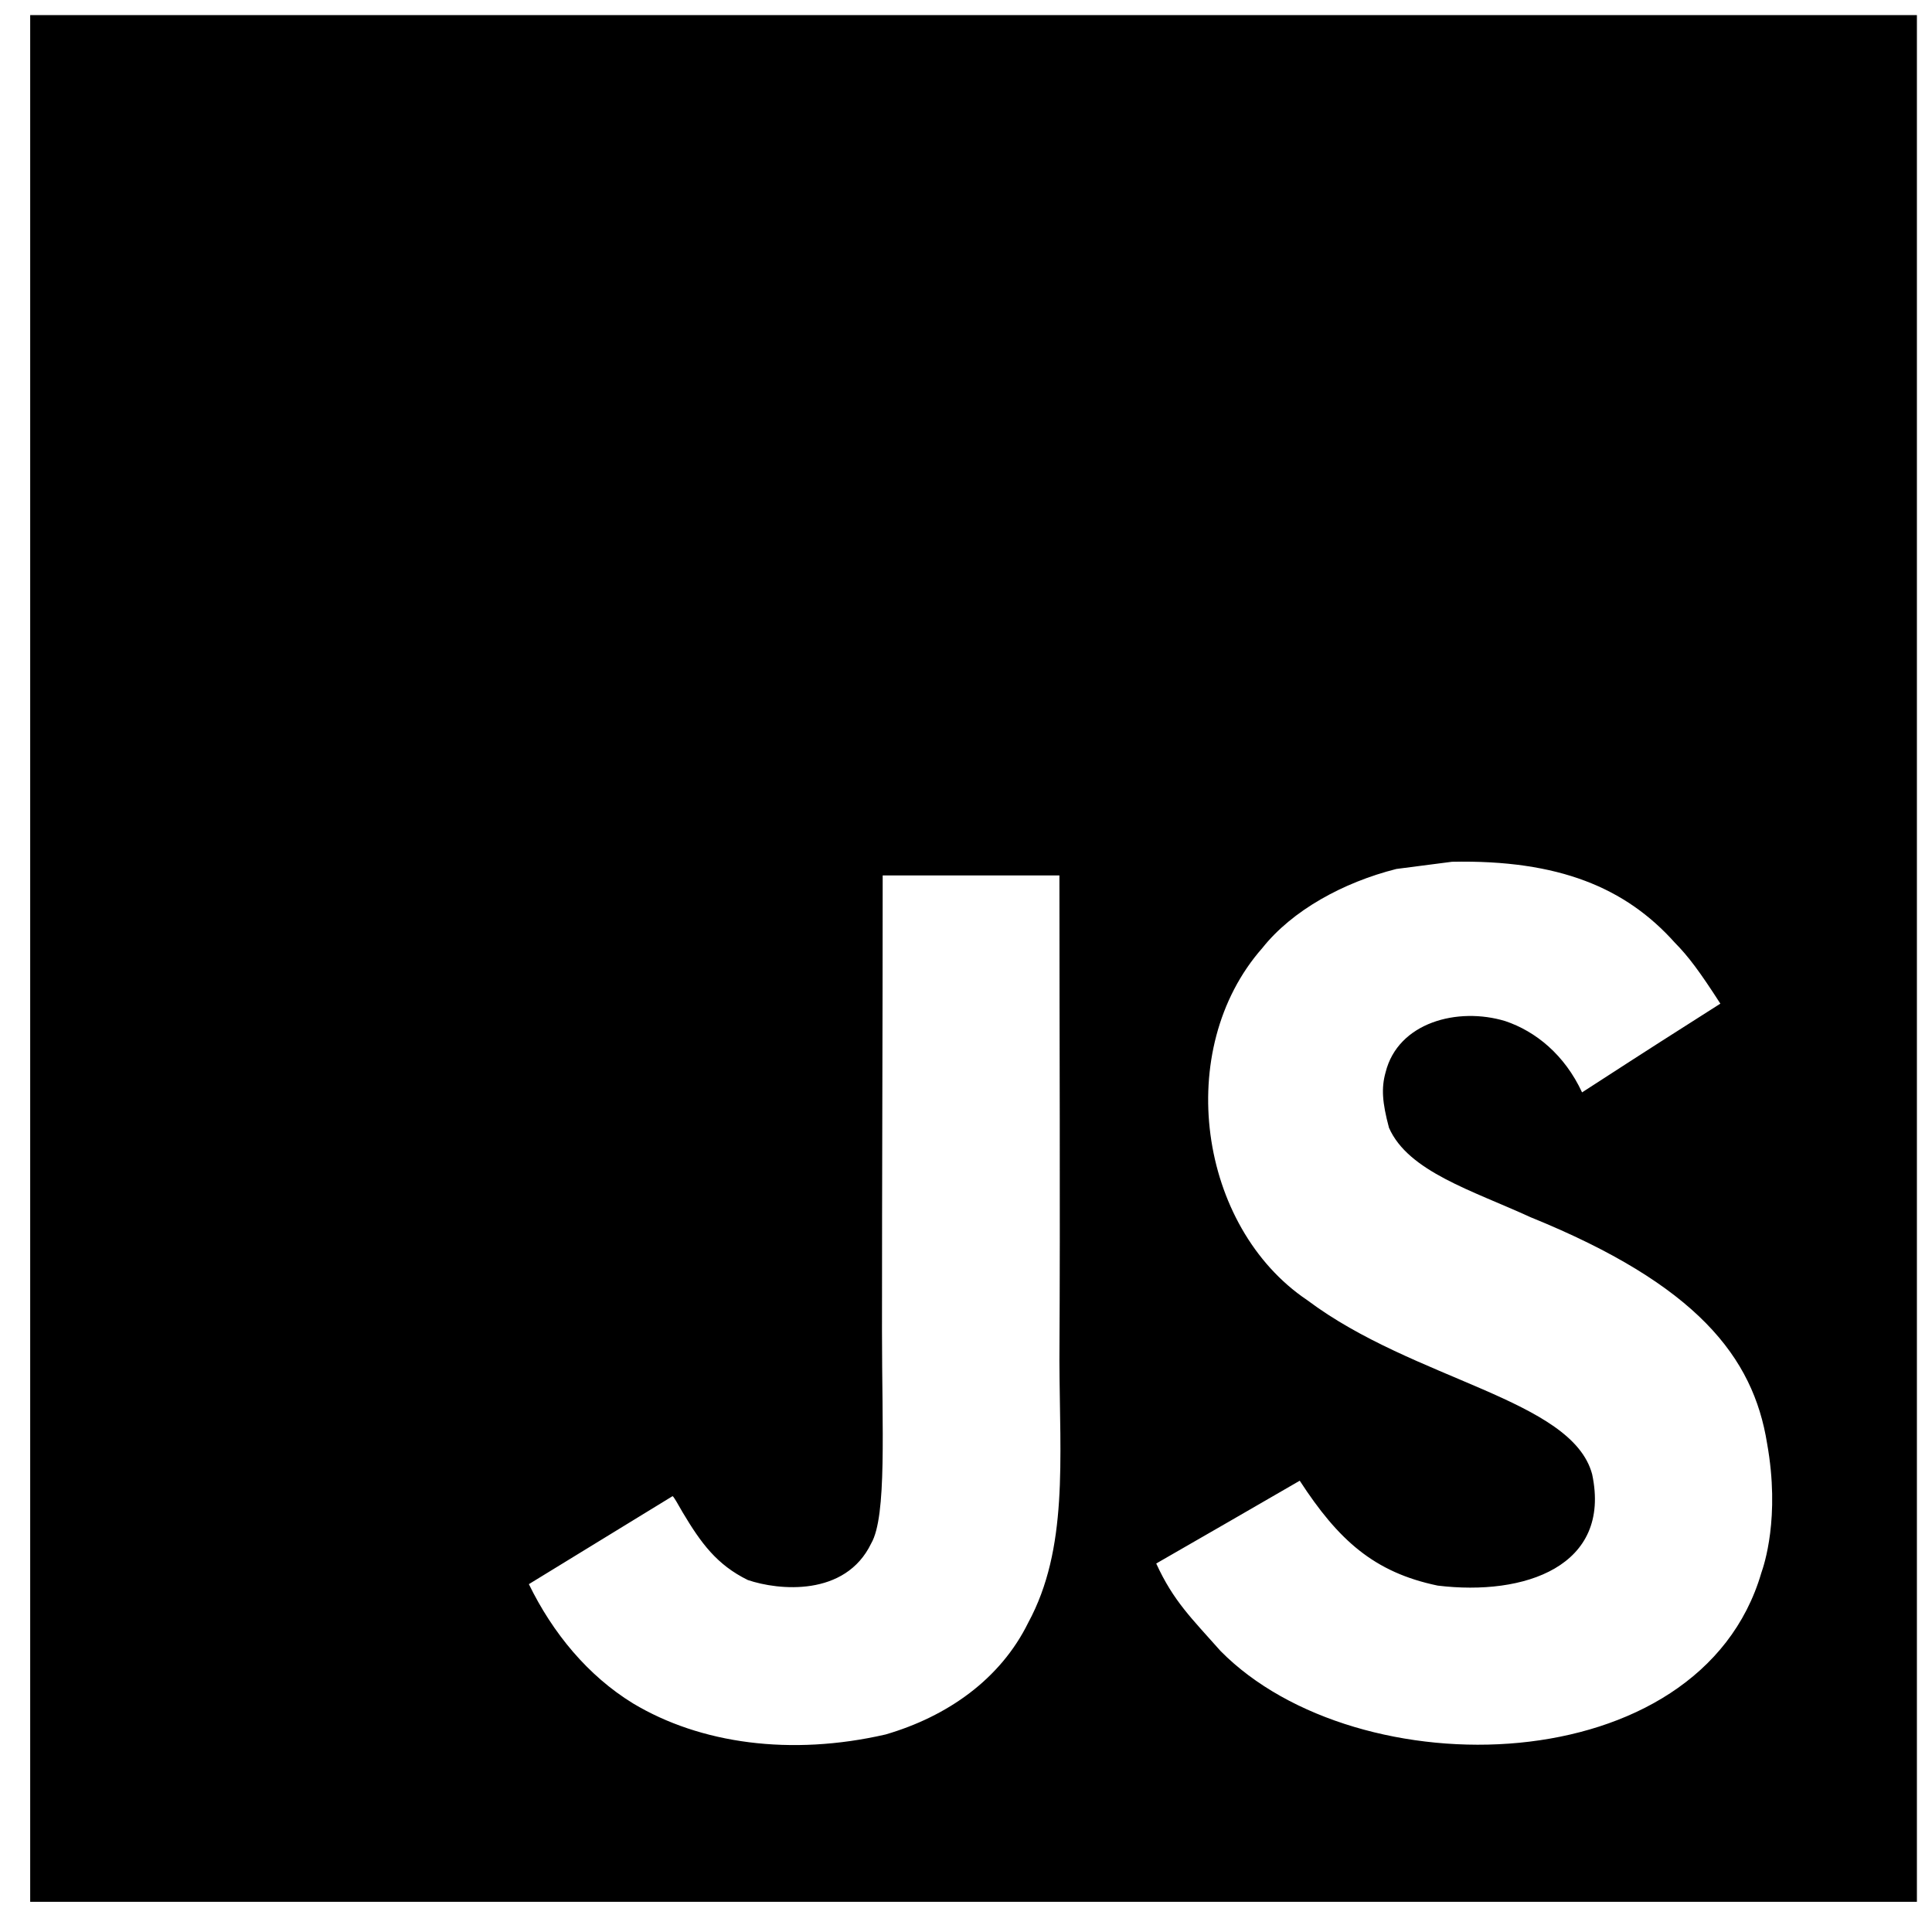
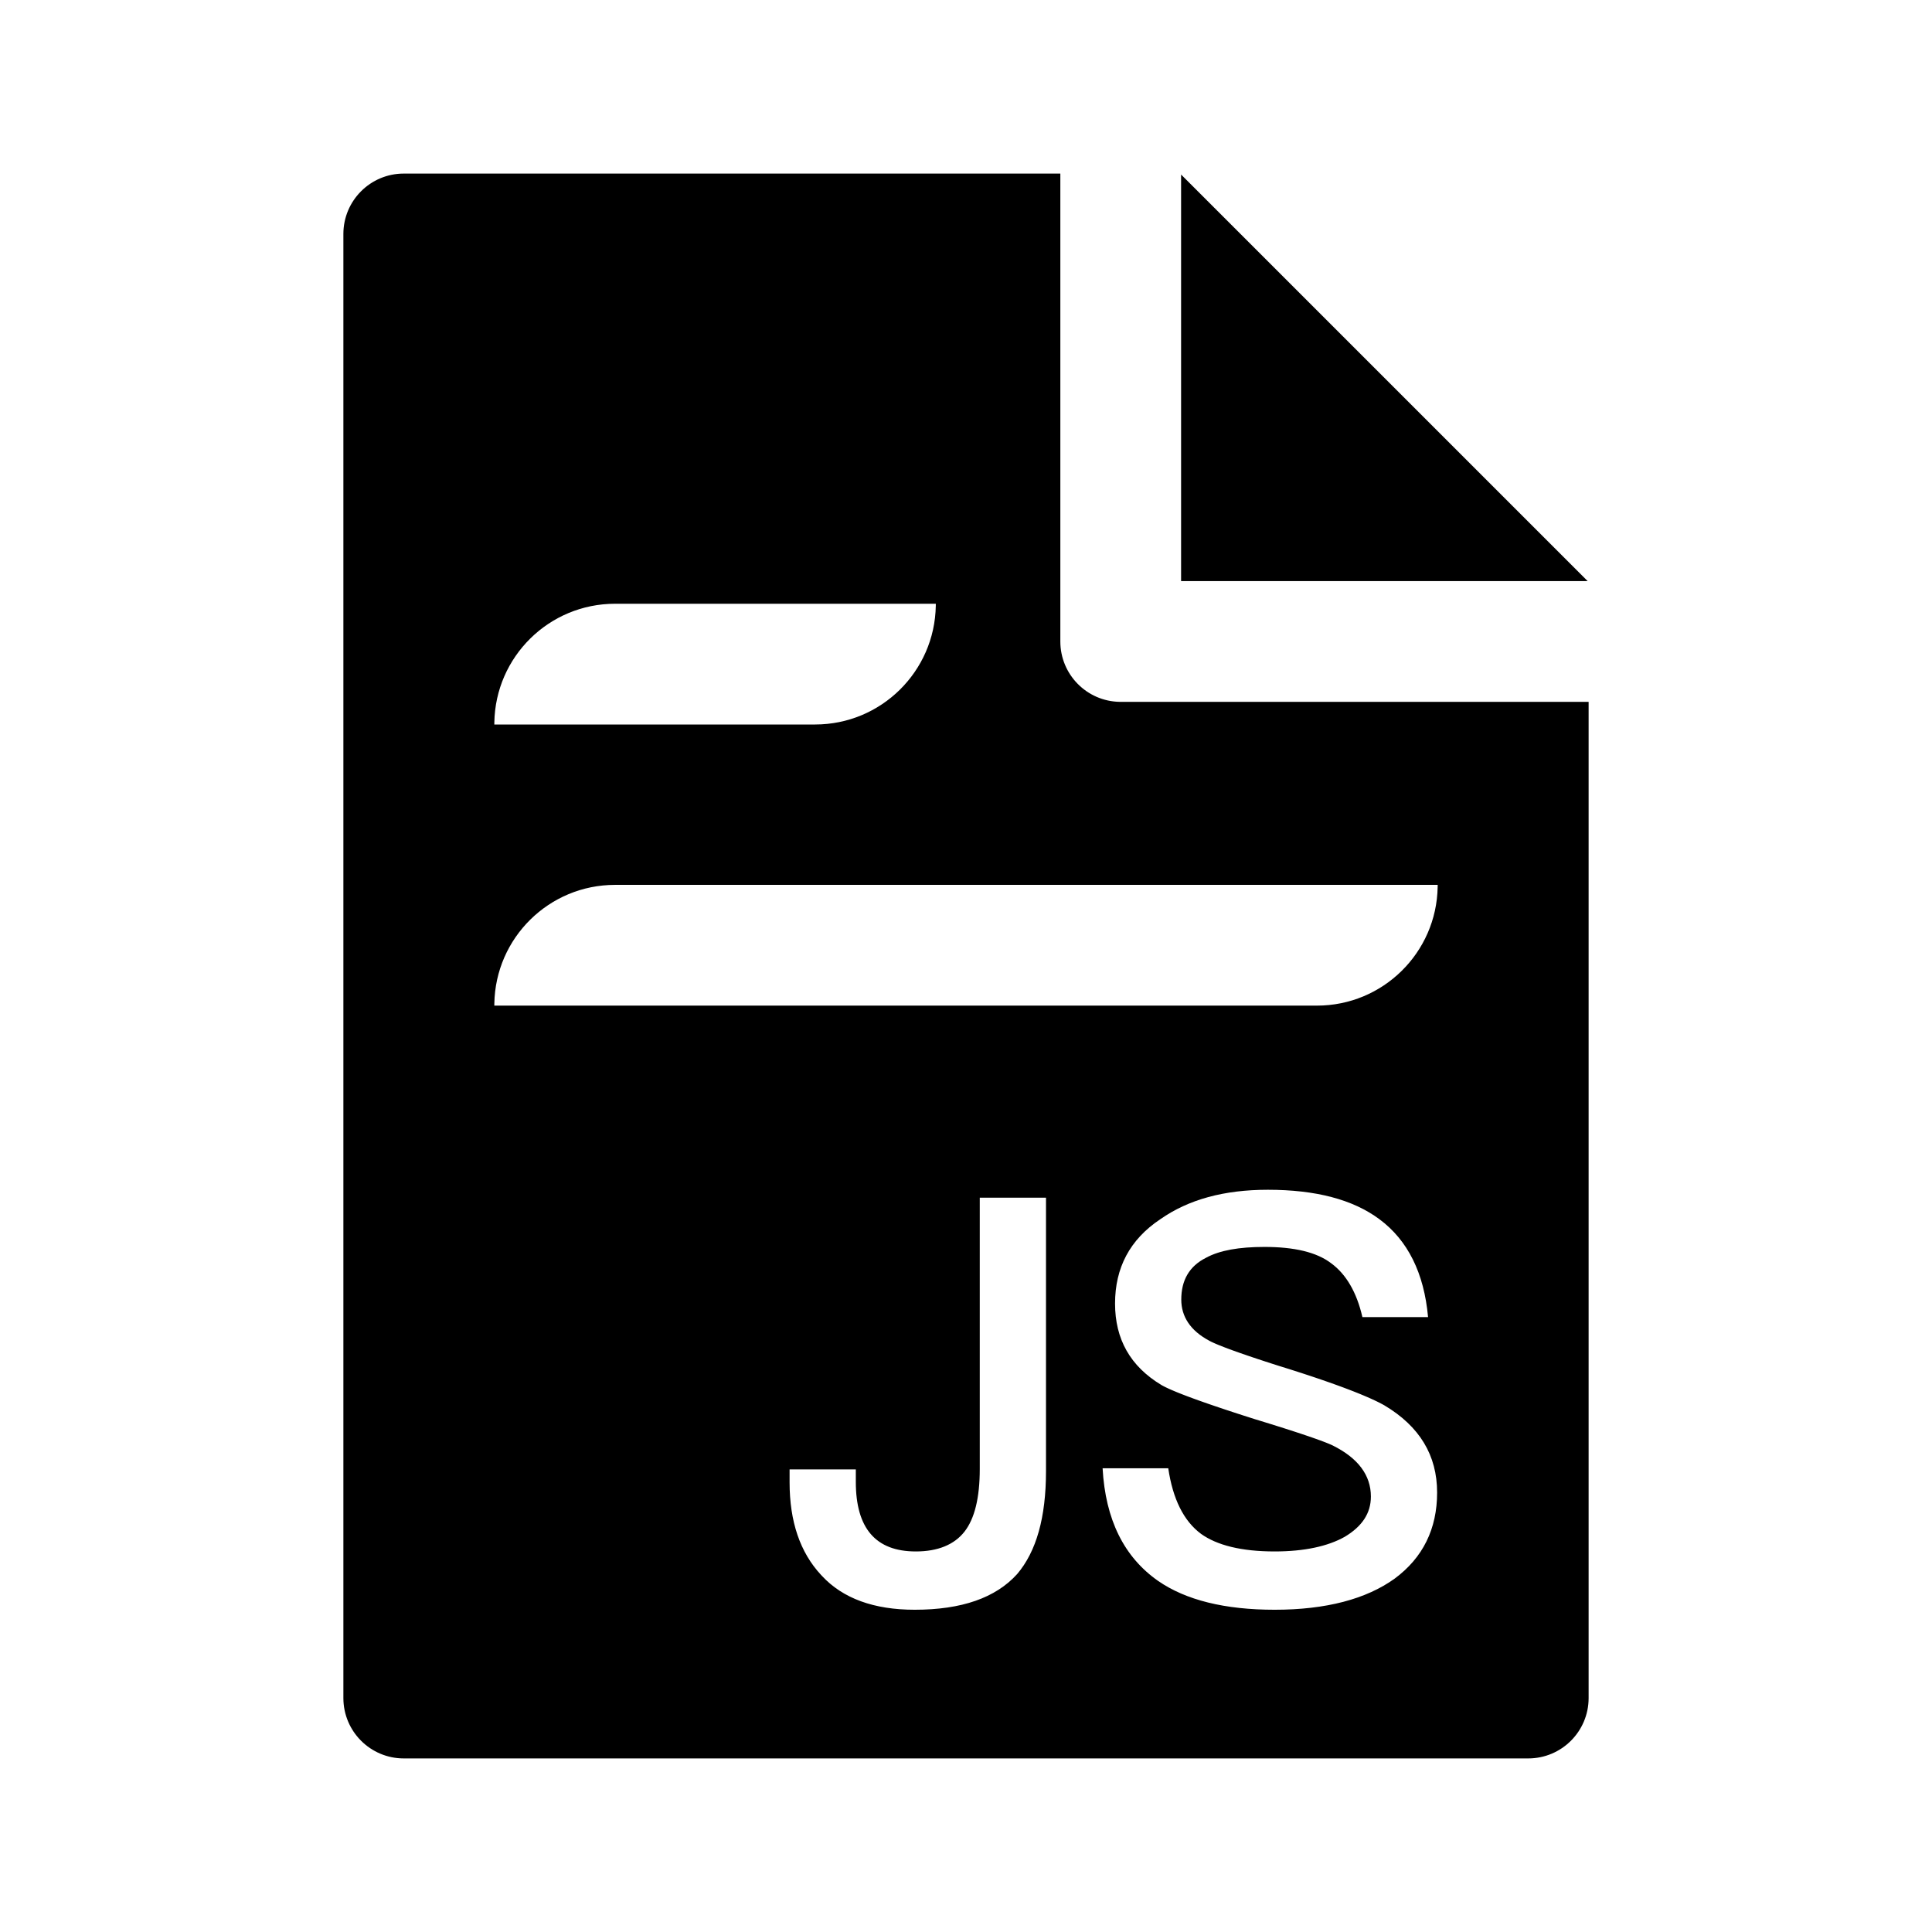
- <svg xmlns="http://www.w3.org/2000/svg" viewBox="0 0 128 128">
-   <path fill="currentColor" d="M2 1v125h125v-125h-125zm66.119 106.513c-1.845 3.749-5.367 6.212-9.448 7.401-6.271 1.44-12.269.619-16.731-2.059-2.986-1.832-5.318-4.652-6.901-7.901l9.52-5.83c.083.035.333.487.667 1.071 1.214 2.034 2.261 3.474 4.319 4.485 2.022.69 6.461 1.131 8.175-2.427 1.047-1.81.714-7.628.714-14.065-.001-10.115.046-20.188.046-30.188h11.709c0 11 .06 21.418 0 32.152.025 6.58.596 12.446-2.07 17.361zm48.574-3.308c-4.07 13.922-26.762 14.374-35.83 5.176-1.916-2.165-3.117-3.296-4.26-5.795 4.819-2.772 4.819-2.772 9.508-5.485 2.547 3.915 4.902 6.068 9.139 6.949 5.748.702 11.531-1.273 10.234-7.378-1.333-4.986-11.77-6.199-18.873-11.531-7.211-4.843-8.901-16.611-2.975-23.335 1.975-2.487 5.343-4.343 8.877-5.235l3.688-.477c7.081-.143 11.507 1.727 14.756 5.355.904.916 1.642 1.904 3.022 4.045-3.772 2.404-3.76 2.381-9.163 5.879-1.154-2.486-3.069-4.046-5.093-4.724-3.142-.952-7.104.083-7.926 3.403-.285 1.023-.226 1.975.227 3.665 1.273 2.903 5.545 4.165 9.377 5.926 11.031 4.474 14.756 9.271 15.672 14.981.882 4.916-.213 8.105-.38 8.581z" />
+ <svg xmlns="http://www.w3.org/2000/svg" t="1787998280425" class="icon" viewBox="0 0 1024 1024" version="1.1" p-id="42922" width="200" height="200">
+   <path d="M0 0h1024v1024H0z" fill-opacity="0" p-id="42923" />
+   <path d="M562 92v248c0 17.496 14.042 31.713 31.47 31.996l0.53 0.004h248v528c0 17.673-14.327 32-32 32H214c-17.673 0-32-14.327-32-32V124c0-17.673 14.327-32 32-32h348z m-7.6 542.8h-35.1v143.7c0 15.3-2.7 26.4-8.1 33.3-5.4 6.9-14.1 10.5-25.8 10.5-21.3 0-31.8-12.3-31.8-36.9v-6.6h-35.1v6.9c0 20.74 5.56 37.092 16.68 49.053l0.42 0.447c11.1 12 27.6 18 49.2 18 24.9 0 42.9-6.3 54.3-18.9 10.2-12 15.3-30 15.3-54.6V634.8z m117.6-4.2c-23.1 0-42 5.1-57 15.6-16.2 10.8-24 25.8-24 44.7 0 18.9 8.1 33.3 24.6 43.2l0.595 0.33 0.426 0.228 0.687 0.352 0.488 0.242 1.049 0.501 0.85 0.391 0.907 0.404 0.634 0.276 0.997 0.426 1.051 0.438 0.732 0.3 1.143 0.46 1.197 0.473 1.68 0.651 2.238 0.846 2.389 0.882 2.539 0.918 2.69 0.954 2.84 0.99 2.99 1.026 3.139 1.062 3.29 1.098 4.144 1.365 4.36 1.417 6.145 1.97 3.48 1.062 5.262 1.624 3.095 0.967 4.086 1.292 2.742 0.879 3.096 1.005 3.344 1.104 2.638 0.887 2.812 0.965 2.182 0.768 1.972 0.711 1.763 0.656 1.31 0.503 1.163 0.463 0.828 0.342 0.735 0.316 0.49 0.22 0.438 0.207 0.264 0.129c13.2 6.6 20.1 15.6 20.1 27 0 9-4.8 15.9-13.8 21.3-9 5.1-21.6 7.8-37.2 7.8-17.7 0-30.6-3.3-39-9.3-9.3-6.9-15-18.6-17.4-34.8h-34.8c1.5 27.3 11.4 47.1 29.4 59.7 14.7 10.2 35.4 15.3 61.8 15.3 27.3 0 48.6-5.7 63.6-16.5 15-11.1 22.5-26.4 22.5-45.6 0-19.8-9.3-35.1-27.9-46.2l-0.784-0.438-0.553-0.3-0.577-0.305-0.912-0.468-0.968-0.481-1.023-0.494-0.353-0.167-1.096-0.51-0.762-0.347-0.787-0.352-1.226-0.54-1.72-0.736-1.82-0.758-0.947-0.387-1.467-0.59-1.523-0.603-1.578-0.613-1.634-0.625-2.266-0.851-2.365-0.871-1.84-0.666-3.19-1.135-1.989-0.696-1.357-0.47-2.79-0.953-2.888-0.972-2.233-0.741-1.52-0.5-3.115-1.014-3.215-1.031-3.316-1.05-2.553-0.798-1.733-0.538-3.99-1.278-3.16-1.025-3.596-1.182-3.38-1.129-3.67-1.249-2.44-0.847-2.289-0.809-2.138-0.77-1.986-0.733-1.48-0.557-2.037-0.789-1.235-0.494-0.863-0.354-0.807-0.339-0.507-0.218-0.716-0.315-0.867-0.397-0.586-0.28-0.53-0.266-0.323-0.169c-10.2-5.4-15-12.9-15-21.9 0-10.2 4.2-17.7 13.2-22.2 7.2-3.9 17.4-5.7 30.9-5.7 15.6 0 27.6 2.7 35.4 8.7 7.8 5.7 13.5 15.3 16.5 28.5h34.8c-2.1-23.4-10.8-40.8-25.8-51.9-14.1-10.5-33.9-15.6-59.1-15.6zM762 469H326c-34.993 0-63.426 28.084-63.991 62.942L262 533h436c34.993 0 63.426-28.084 63.991-62.942L762 469zM496 320H326c-34.993 0-63.426 28.084-63.991 62.942L262 384h170c34.993 0 63.426-28.084 63.991-62.942L496 320zM626 92.51L841.491 308H626V92.51z" p-id="42924" />
</svg>
